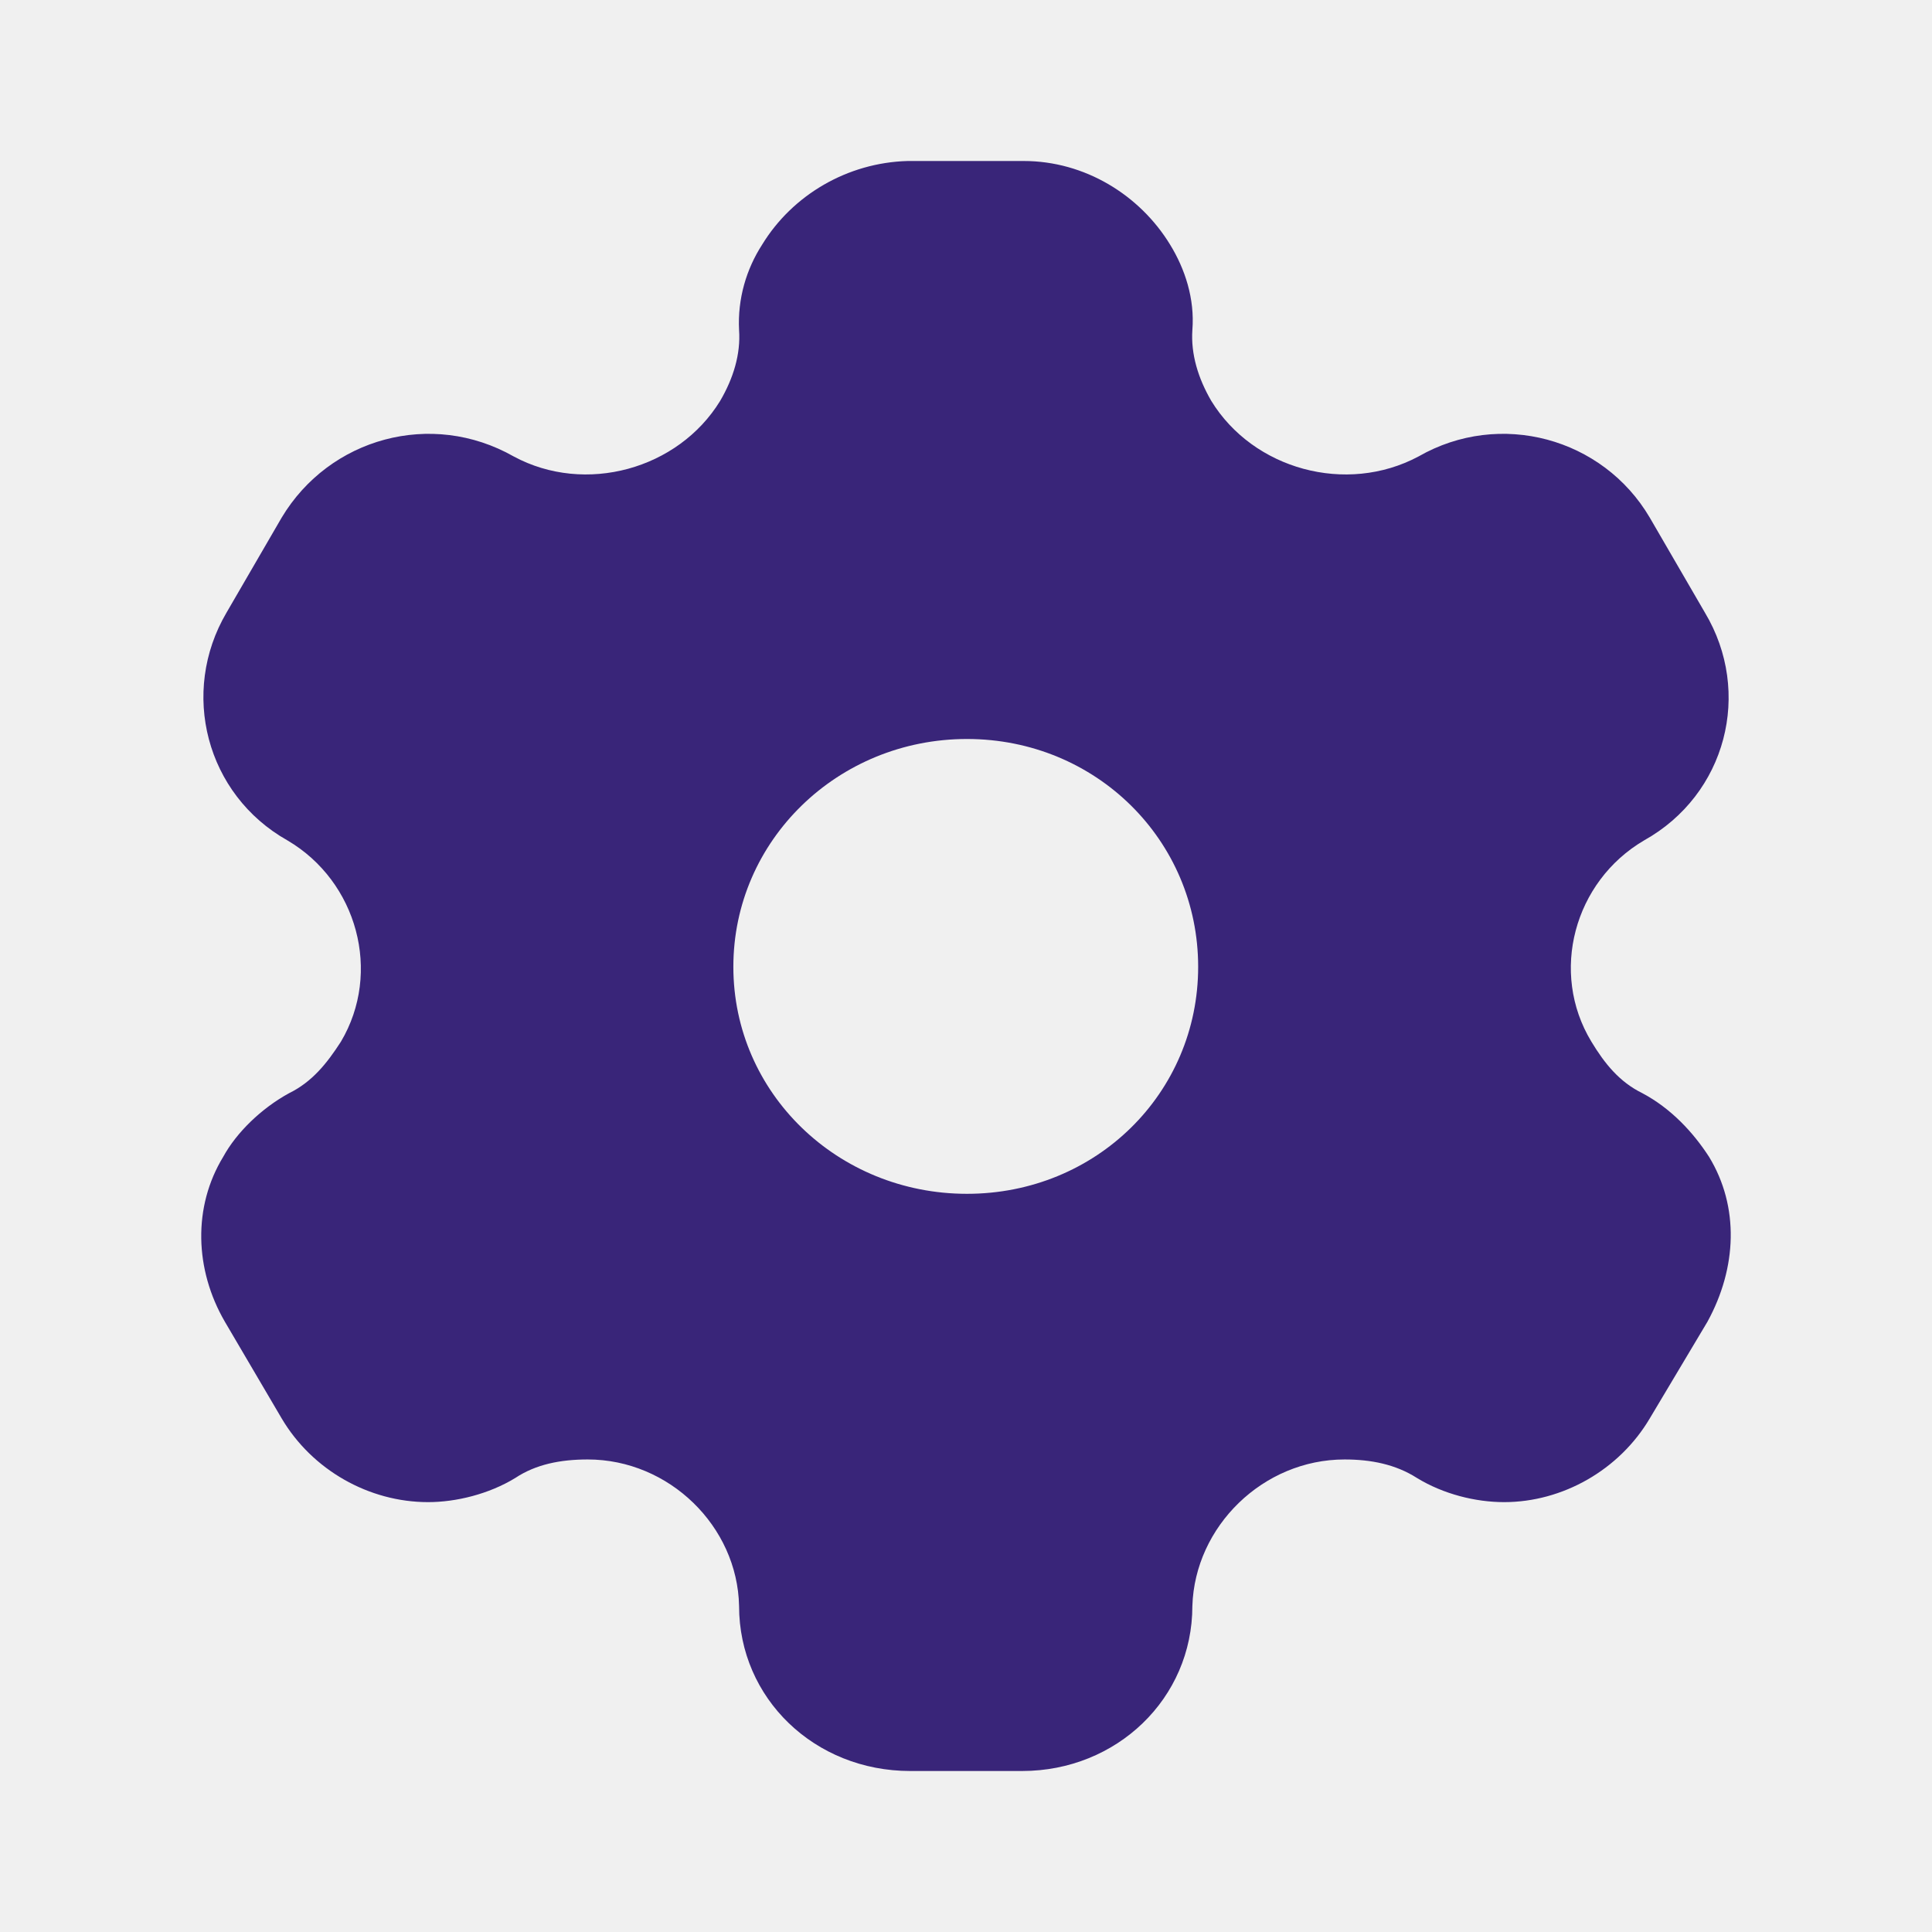
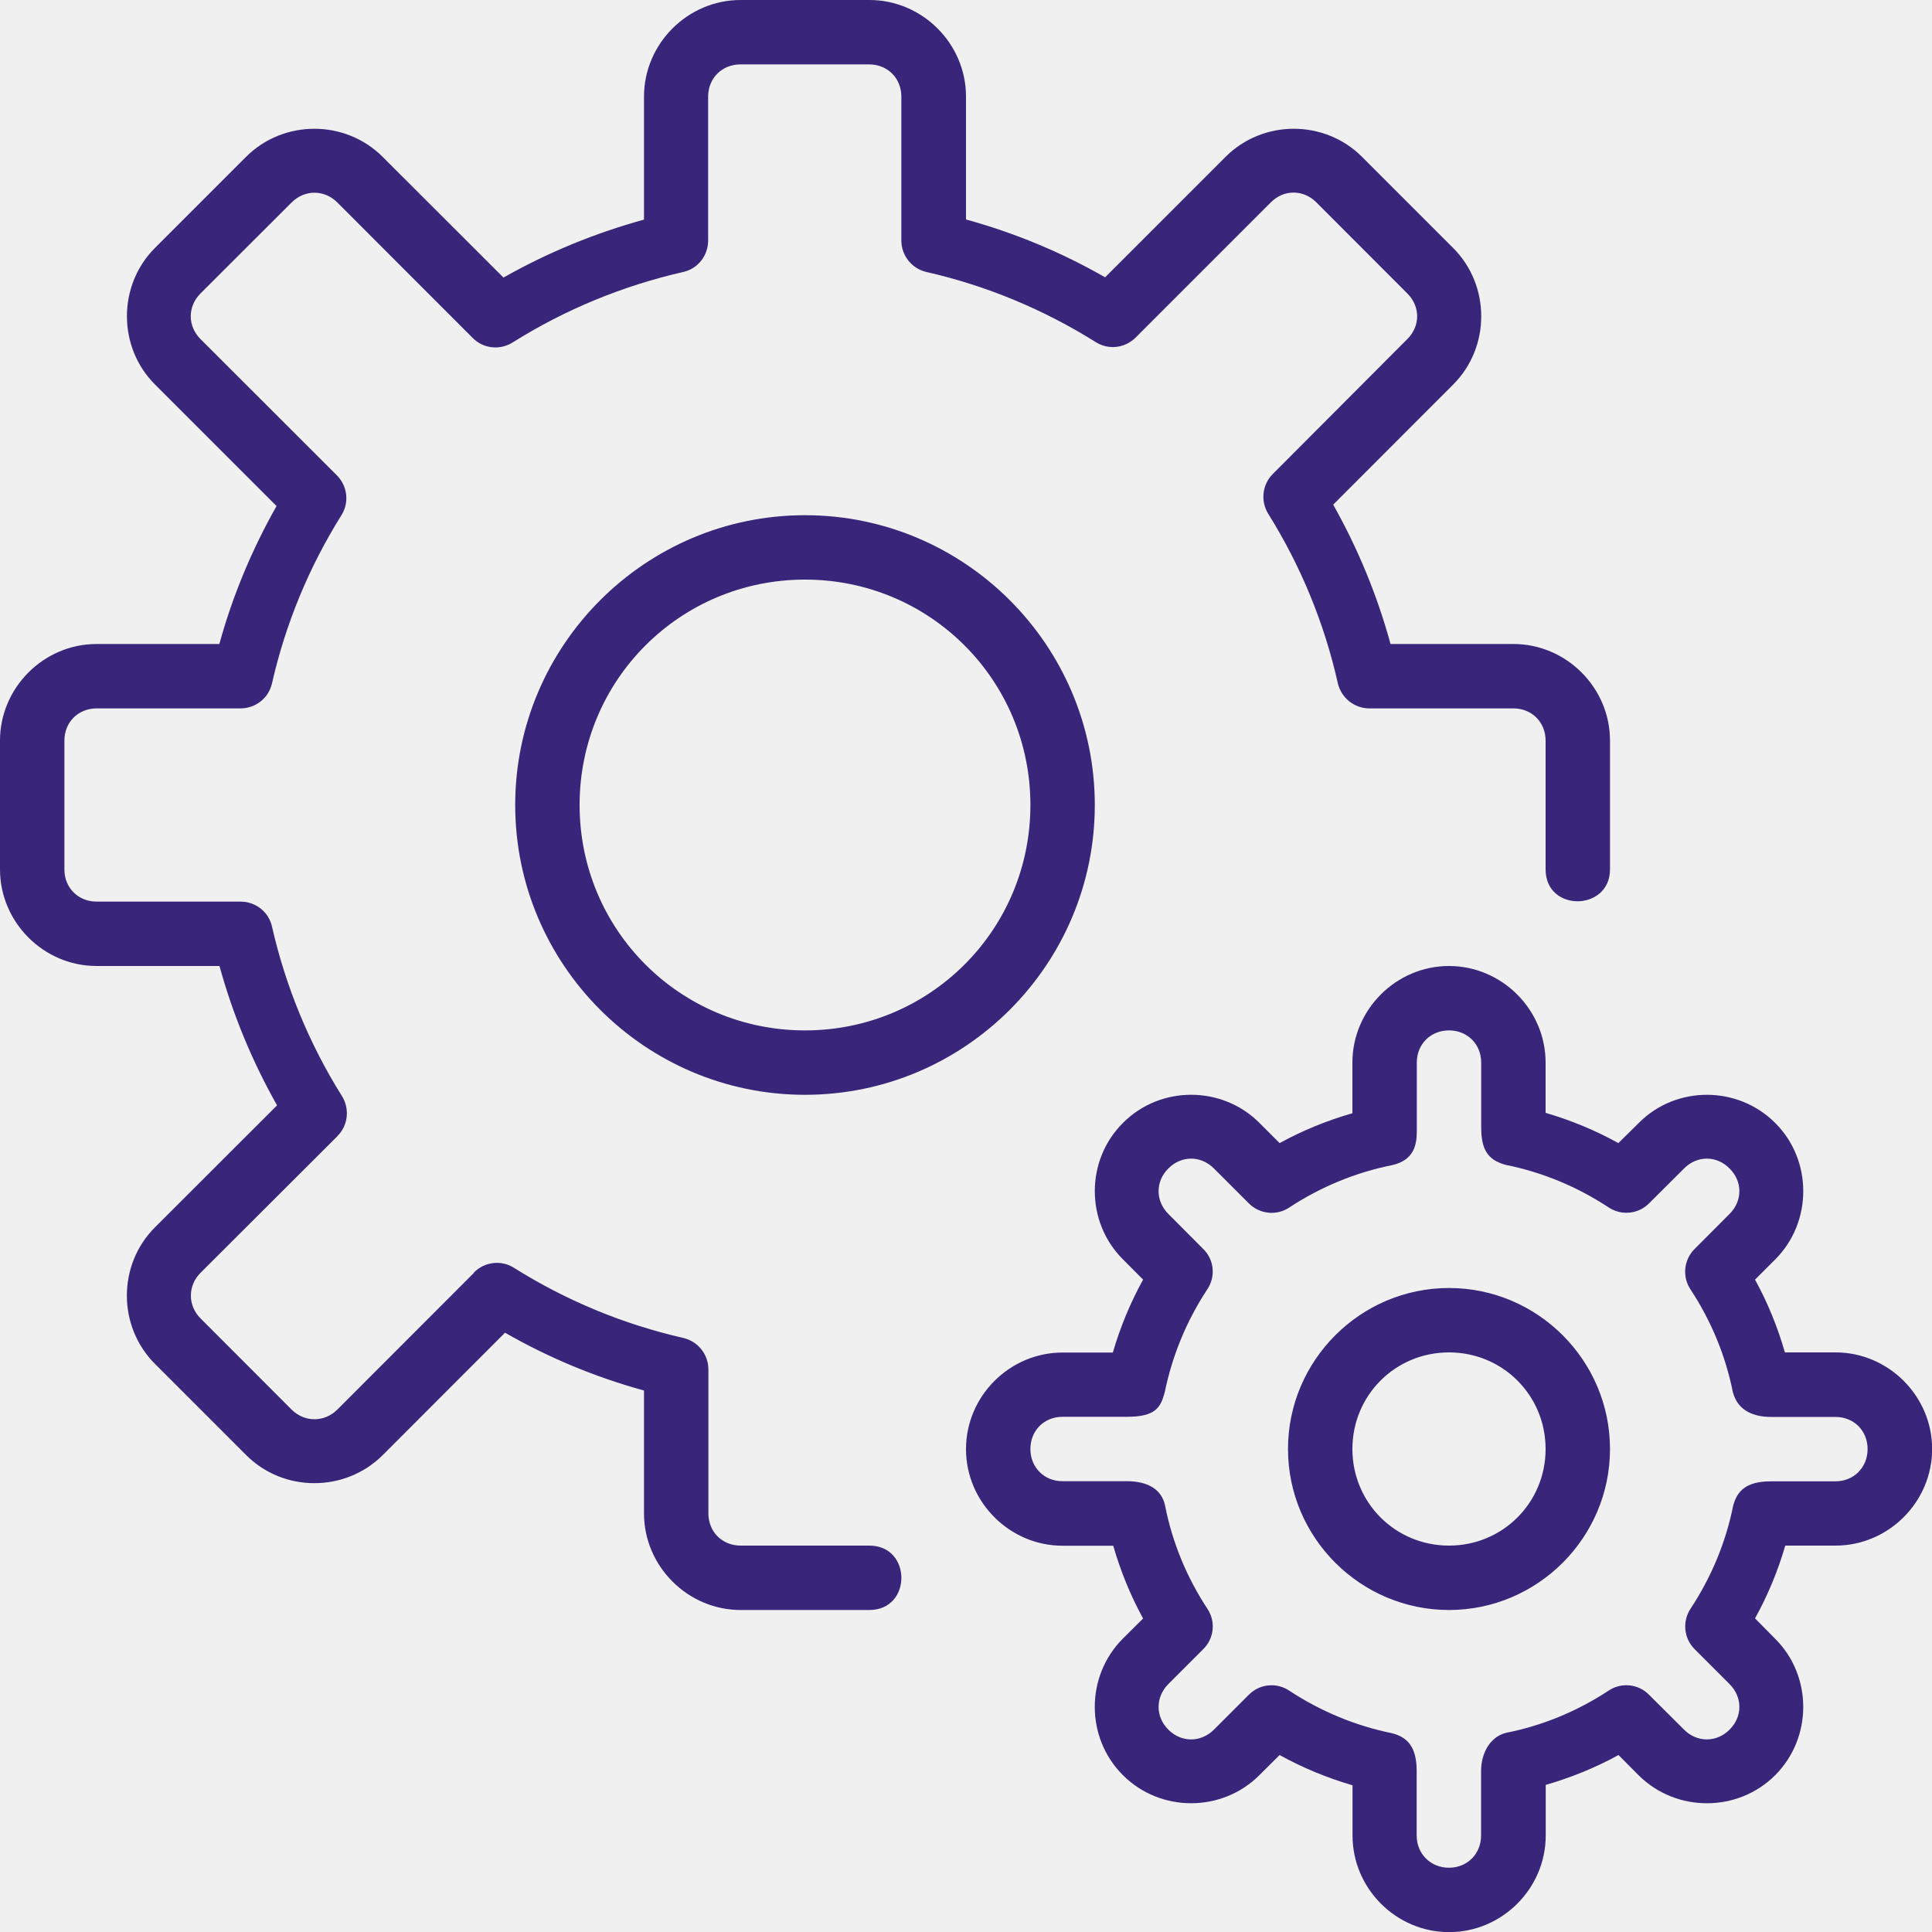
- <svg xmlns="http://www.w3.org/2000/svg" width="24" height="24" viewBox="0 0 24 24" fill="none">
-   <g id="Iconly/Bold/Setting">
-     <g id="Setting">
-       <path id="Setting_2" fill-rule="evenodd" clip-rule="evenodd" d="M20.402 13.58C20.76 13.77 21.036 14.07 21.23 14.37C21.608 14.99 21.578 15.75 21.21 16.42L20.494 17.62C20.116 18.26 19.411 18.66 18.685 18.66C18.328 18.66 17.929 18.56 17.602 18.36C17.336 18.19 17.03 18.13 16.703 18.13C15.691 18.13 14.843 18.96 14.812 19.95C14.812 21.1 13.872 22 12.697 22H11.307C10.121 22 9.181 21.1 9.181 19.95C9.161 18.96 8.312 18.13 7.301 18.13C6.963 18.13 6.657 18.19 6.401 18.36C6.074 18.56 5.666 18.66 5.318 18.66C4.582 18.66 3.877 18.26 3.499 17.62L2.794 16.42C2.416 15.77 2.395 14.99 2.773 14.37C2.937 14.07 3.244 13.77 3.591 13.58C3.877 13.44 4.061 13.21 4.235 12.94C4.746 12.08 4.439 10.95 3.571 10.44C2.559 9.87 2.232 8.6 2.814 7.61L3.499 6.43C4.092 5.44 5.359 5.09 6.381 5.67C7.27 6.15 8.425 5.83 8.946 4.98C9.11 4.7 9.202 4.4 9.181 4.1C9.161 3.71 9.273 3.34 9.467 3.04C9.845 2.42 10.53 2.02 11.276 2H12.717C13.473 2 14.158 2.42 14.536 3.04C14.72 3.34 14.843 3.71 14.812 4.1C14.792 4.4 14.884 4.7 15.047 4.98C15.568 5.83 16.723 6.15 17.622 5.67C18.634 5.09 19.912 5.44 20.494 6.43L21.179 7.61C21.772 8.6 21.445 9.87 20.423 10.44C19.554 10.95 19.247 12.08 19.769 12.94C19.932 13.21 20.116 13.44 20.402 13.58ZM9.11 12.01C9.11 13.58 10.408 14.83 12.012 14.83C13.616 14.83 14.884 13.58 14.884 12.01C14.884 10.44 13.616 9.18 12.012 9.18C10.408 9.18 9.11 10.44 9.11 12.01Z" fill="#392579" />
-     </g>
+ <svg xmlns="http://www.w3.org/2000/svg" width="15" height="15" viewBox="0 0 15 15" fill="none">
+   <g clip-path="url(#clip0_1067_1515)">
+     <path d="M11.25 7.5C10.839 7.5 10.5 7.839 10.5 8.25V8.643C10.303 8.7 10.115 8.776 9.935 8.875L9.778 8.718C9.488 8.427 9.008 8.427 8.719 8.718C8.427 9.008 8.427 9.488 8.719 9.778L8.875 9.935C8.775 10.116 8.698 10.303 8.64 10.501H8.25C7.839 10.501 7.5 10.839 7.5 11.251C7.5 11.662 7.839 12.001 8.25 12.001H8.643C8.7 12.197 8.776 12.386 8.875 12.566L8.718 12.722C8.427 13.013 8.427 13.492 8.718 13.782C9.008 14.073 9.488 14.073 9.778 13.782L9.935 13.626C10.116 13.726 10.303 13.803 10.501 13.861V14.251C10.501 14.662 10.839 15.001 11.251 15.001C11.662 15.001 12.001 14.662 12.001 14.251V13.858C12.197 13.801 12.386 13.725 12.566 13.626L12.722 13.783C13.013 14.073 13.492 14.073 13.782 13.783C14.073 13.492 14.073 13.012 13.782 12.723L13.626 12.565C13.726 12.385 13.803 12.197 13.861 12H14.251C14.662 12 15.001 11.661 15.001 11.25C15.001 10.839 14.662 10.5 14.251 10.5H13.858C13.801 10.303 13.725 10.115 13.626 9.935L13.783 9.778C14.073 9.488 14.073 9.008 13.783 8.719C13.492 8.427 13.012 8.427 12.723 8.719L12.565 8.875C12.385 8.775 12.197 8.698 12 8.64V8.25C12 7.839 11.661 7.5 11.25 7.5ZM11.25 8C11.393 8 11.5 8.107 11.5 8.25V8.75C11.5 8.914 11.542 9.004 11.69 9.044C11.975 9.101 12.246 9.214 12.489 9.374C12.588 9.44 12.72 9.427 12.803 9.343L13.075 9.072C13.176 8.97 13.328 8.97 13.428 9.072C13.53 9.172 13.53 9.324 13.428 9.425L13.157 9.697C13.073 9.78 13.059 9.912 13.125 10.011C13.285 10.254 13.397 10.524 13.454 10.809C13.494 10.96 13.626 11.001 13.75 11.001H14.25C14.393 11.001 14.5 11.107 14.5 11.251C14.5 11.393 14.393 11.501 14.25 11.501H13.75C13.553 11.501 13.486 11.579 13.456 11.691C13.399 11.976 13.286 12.246 13.126 12.489C13.06 12.588 13.073 12.72 13.157 12.804L13.428 13.075C13.53 13.177 13.53 13.328 13.428 13.429C13.328 13.53 13.176 13.53 13.075 13.429L12.803 13.158C12.72 13.073 12.588 13.06 12.489 13.126C12.246 13.286 11.976 13.398 11.691 13.454C11.559 13.489 11.499 13.624 11.499 13.751V14.251C11.499 14.393 11.393 14.501 11.249 14.501C11.107 14.501 10.999 14.393 10.999 14.251V13.751C10.999 13.566 10.931 13.489 10.809 13.457C10.524 13.399 10.254 13.287 10.011 13.127C9.912 13.06 9.78 13.073 9.696 13.158L9.425 13.429C9.323 13.53 9.172 13.53 9.071 13.429C8.97 13.328 8.97 13.177 9.071 13.075L9.342 12.804C9.427 12.72 9.44 12.589 9.374 12.49C9.214 12.247 9.102 11.976 9.046 11.691C9.021 11.566 8.915 11.5 8.749 11.5H8.249C8.107 11.5 8 11.393 8 11.25C8 11.107 8.107 11 8.249 11H8.749C8.972 11 9.011 10.928 9.043 10.81C9.101 10.525 9.213 10.254 9.373 10.011C9.44 9.912 9.427 9.78 9.342 9.697L9.071 9.425C8.97 9.324 8.97 9.172 9.071 9.072C9.172 8.97 9.323 8.97 9.425 9.072L9.696 9.343C9.78 9.427 9.911 9.441 10.01 9.375C10.253 9.215 10.524 9.103 10.809 9.046C11.009 9 11 8.843 11 8.75V8.25C11 8.107 11.107 8 11.25 8ZM11.25 10C10.562 10 10 10.562 10 11.25C10 11.938 10.562 12.5 11.25 12.5C11.938 12.5 12.5 11.938 12.5 11.25C12.5 10.562 11.938 10 11.25 10ZM11.25 10.5C11.667 10.5 12 10.833 12 11.25C12 11.667 11.667 12 11.25 12C10.833 12 10.5 11.667 10.5 11.25C10.5 10.833 10.833 10.5 11.25 10.5ZM6.25 4C5.01 4 4 5.01 4 6.25C4 7.49 5.01 8.5 6.25 8.5C7.49 8.5 8.5 7.49 8.5 6.25C8.5 5.01 7.49 4 6.25 4ZM6.25 4.5C7.22 4.5 8 5.28 8 6.25C8 7.22 7.22 8 6.25 8C5.28 8 4.5 7.22 4.5 6.25C4.5 5.28 5.28 4.5 6.25 4.5ZM5.75 0C5.339 0 5 0.339 5 0.75V1.705C4.619 1.81 4.253 1.96 3.909 2.155L2.971 1.218C2.68 0.927 2.201 0.927 1.91 1.218L1.203 1.925C0.913 2.215 0.913 2.695 1.203 2.985L2.147 3.929C1.956 4.267 1.806 4.625 1.703 5H0.75C0.339 5 0 5.339 0 5.75V6.75C0 7.161 0.339 7.5 0.75 7.5H1.704C1.808 7.878 1.958 8.24 2.151 8.582L1.204 9.528C0.912 9.819 0.912 10.299 1.204 10.59L1.911 11.297C2.201 11.588 2.68 11.588 2.972 11.297L3.921 10.347C4.261 10.542 4.622 10.692 5 10.796V11.75C5 12.161 5.34 12.5 5.75 12.5H6.75C7.082 12.5 7.08 12 6.75 12H5.75C5.607 12 5.5 11.893 5.5 11.75V10.633C5.5 10.516 5.42 10.415 5.306 10.388C4.84 10.282 4.396 10.098 3.99 9.843C3.893 9.781 3.764 9.796 3.682 9.877L3.679 9.882L3.678 9.884L2.619 10.944C2.518 11.044 2.365 11.044 2.264 10.944L1.557 10.236C1.457 10.136 1.457 9.982 1.557 9.882L2.619 8.822L2.62 8.819L2.622 8.818C2.703 8.736 2.716 8.608 2.655 8.51C2.401 8.105 2.218 7.66 2.112 7.195C2.087 7.08 1.985 7 1.867 7H0.75C0.607 7 0.5 6.893 0.5 6.75V5.75C0.5 5.607 0.607 5.5 0.75 5.5H1.867C1.984 5.5 2.086 5.42 2.112 5.305C2.217 4.843 2.399 4.402 2.651 4C2.713 3.901 2.698 3.773 2.615 3.69L1.556 2.632C1.456 2.531 1.456 2.38 1.556 2.279L2.264 1.572C2.365 1.471 2.518 1.471 2.619 1.572L3.67 2.624C3.752 2.707 3.88 2.721 3.98 2.659C4.387 2.403 4.835 2.219 5.303 2.112C5.418 2.087 5.498 1.985 5.498 1.867V0.75C5.498 0.607 5.606 0.5 5.748 0.5H6.748C6.891 0.5 6.998 0.607 6.998 0.75V1.867C6.998 1.984 7.079 2.086 7.194 2.112C7.659 2.218 8.102 2.402 8.507 2.656C8.605 2.718 8.733 2.704 8.816 2.622L9.867 1.571C9.967 1.47 10.119 1.47 10.22 1.571L10.927 2.279C11.028 2.38 11.028 2.531 10.927 2.632L9.882 3.68C9.8 3.762 9.785 3.89 9.847 3.99C10.1 4.395 10.282 4.838 10.387 5.305C10.414 5.419 10.515 5.5 10.632 5.5H11.75C11.893 5.5 12 5.607 12 5.75V6.75C12 7.084 12.5 7.076 12.5 6.75V5.75C12.5 5.339 12.161 5 11.75 5H10.796C10.693 4.622 10.543 4.26 10.351 3.918L11.282 2.986C11.573 2.696 11.573 2.216 11.282 1.925L10.575 1.218C10.285 0.927 9.805 0.927 9.515 1.218L8.58 2.153C8.24 1.958 7.878 1.808 7.5 1.704V0.75C7.5 0.339 7.161 0 6.75 0H5.75Z" fill="#392579" />
  </g>
+   <defs>
+     <clipPath id="clip0_1067_1515">
+       <rect width="15" height="15" fill="white" />
+     </clipPath>
+   </defs>
</svg>
